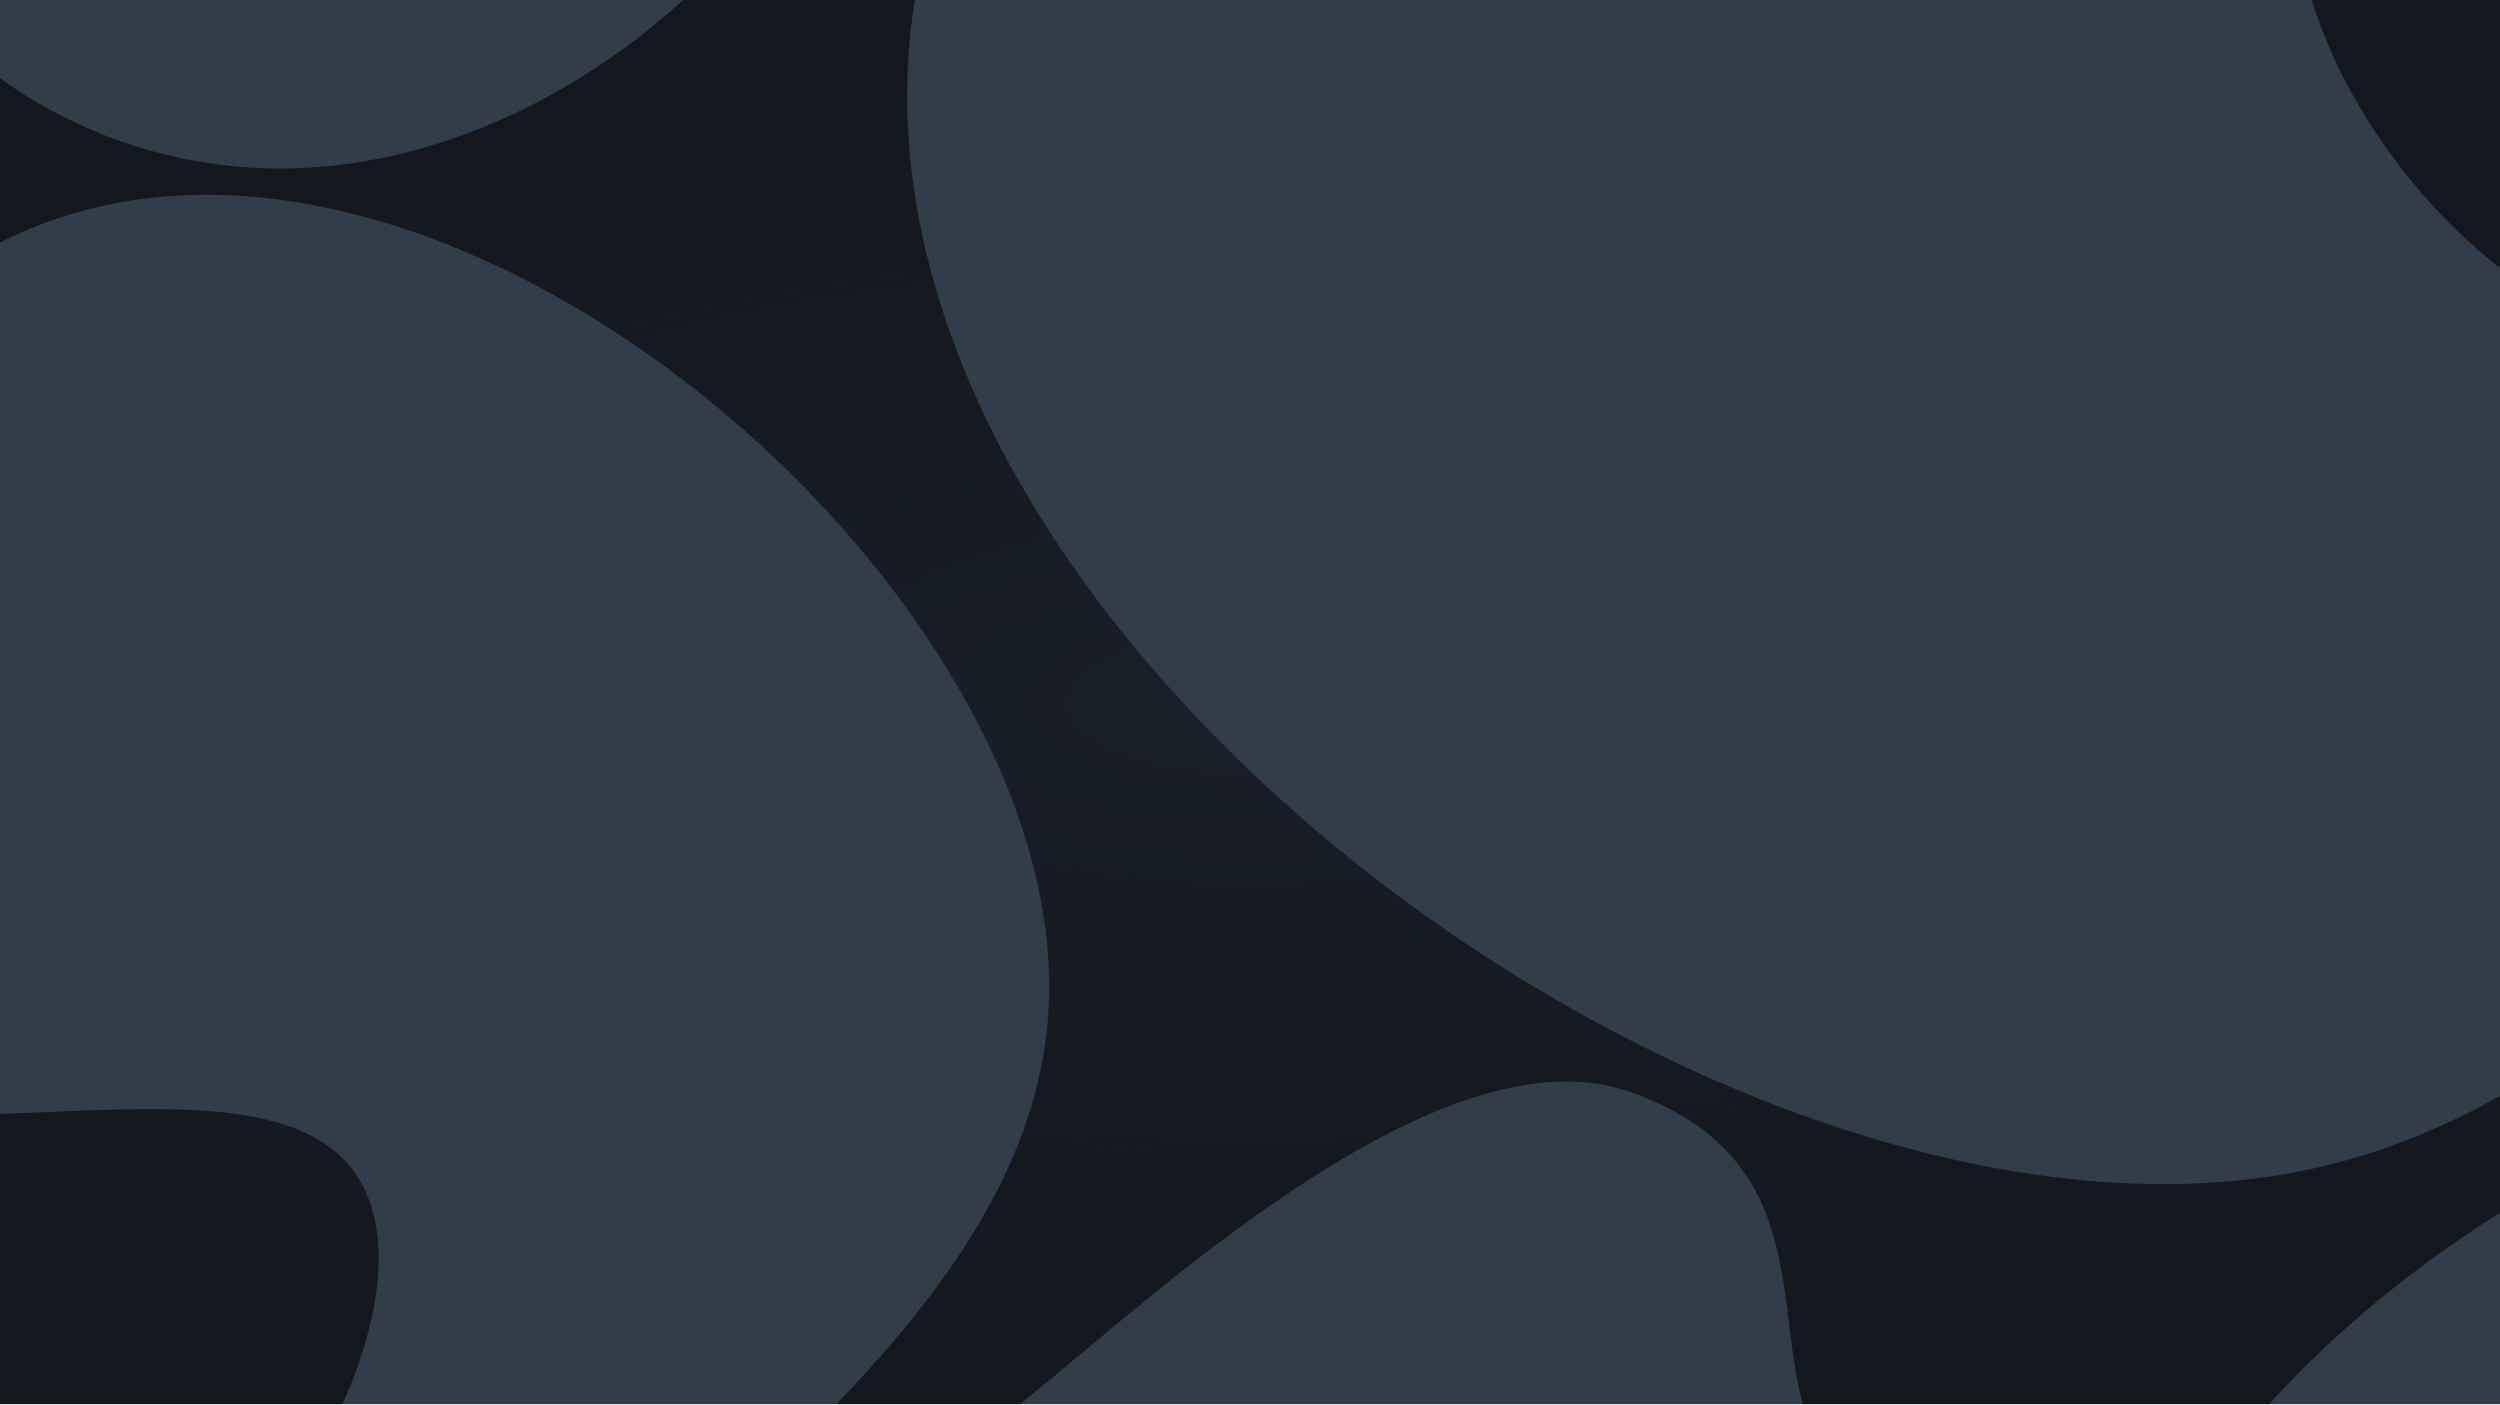
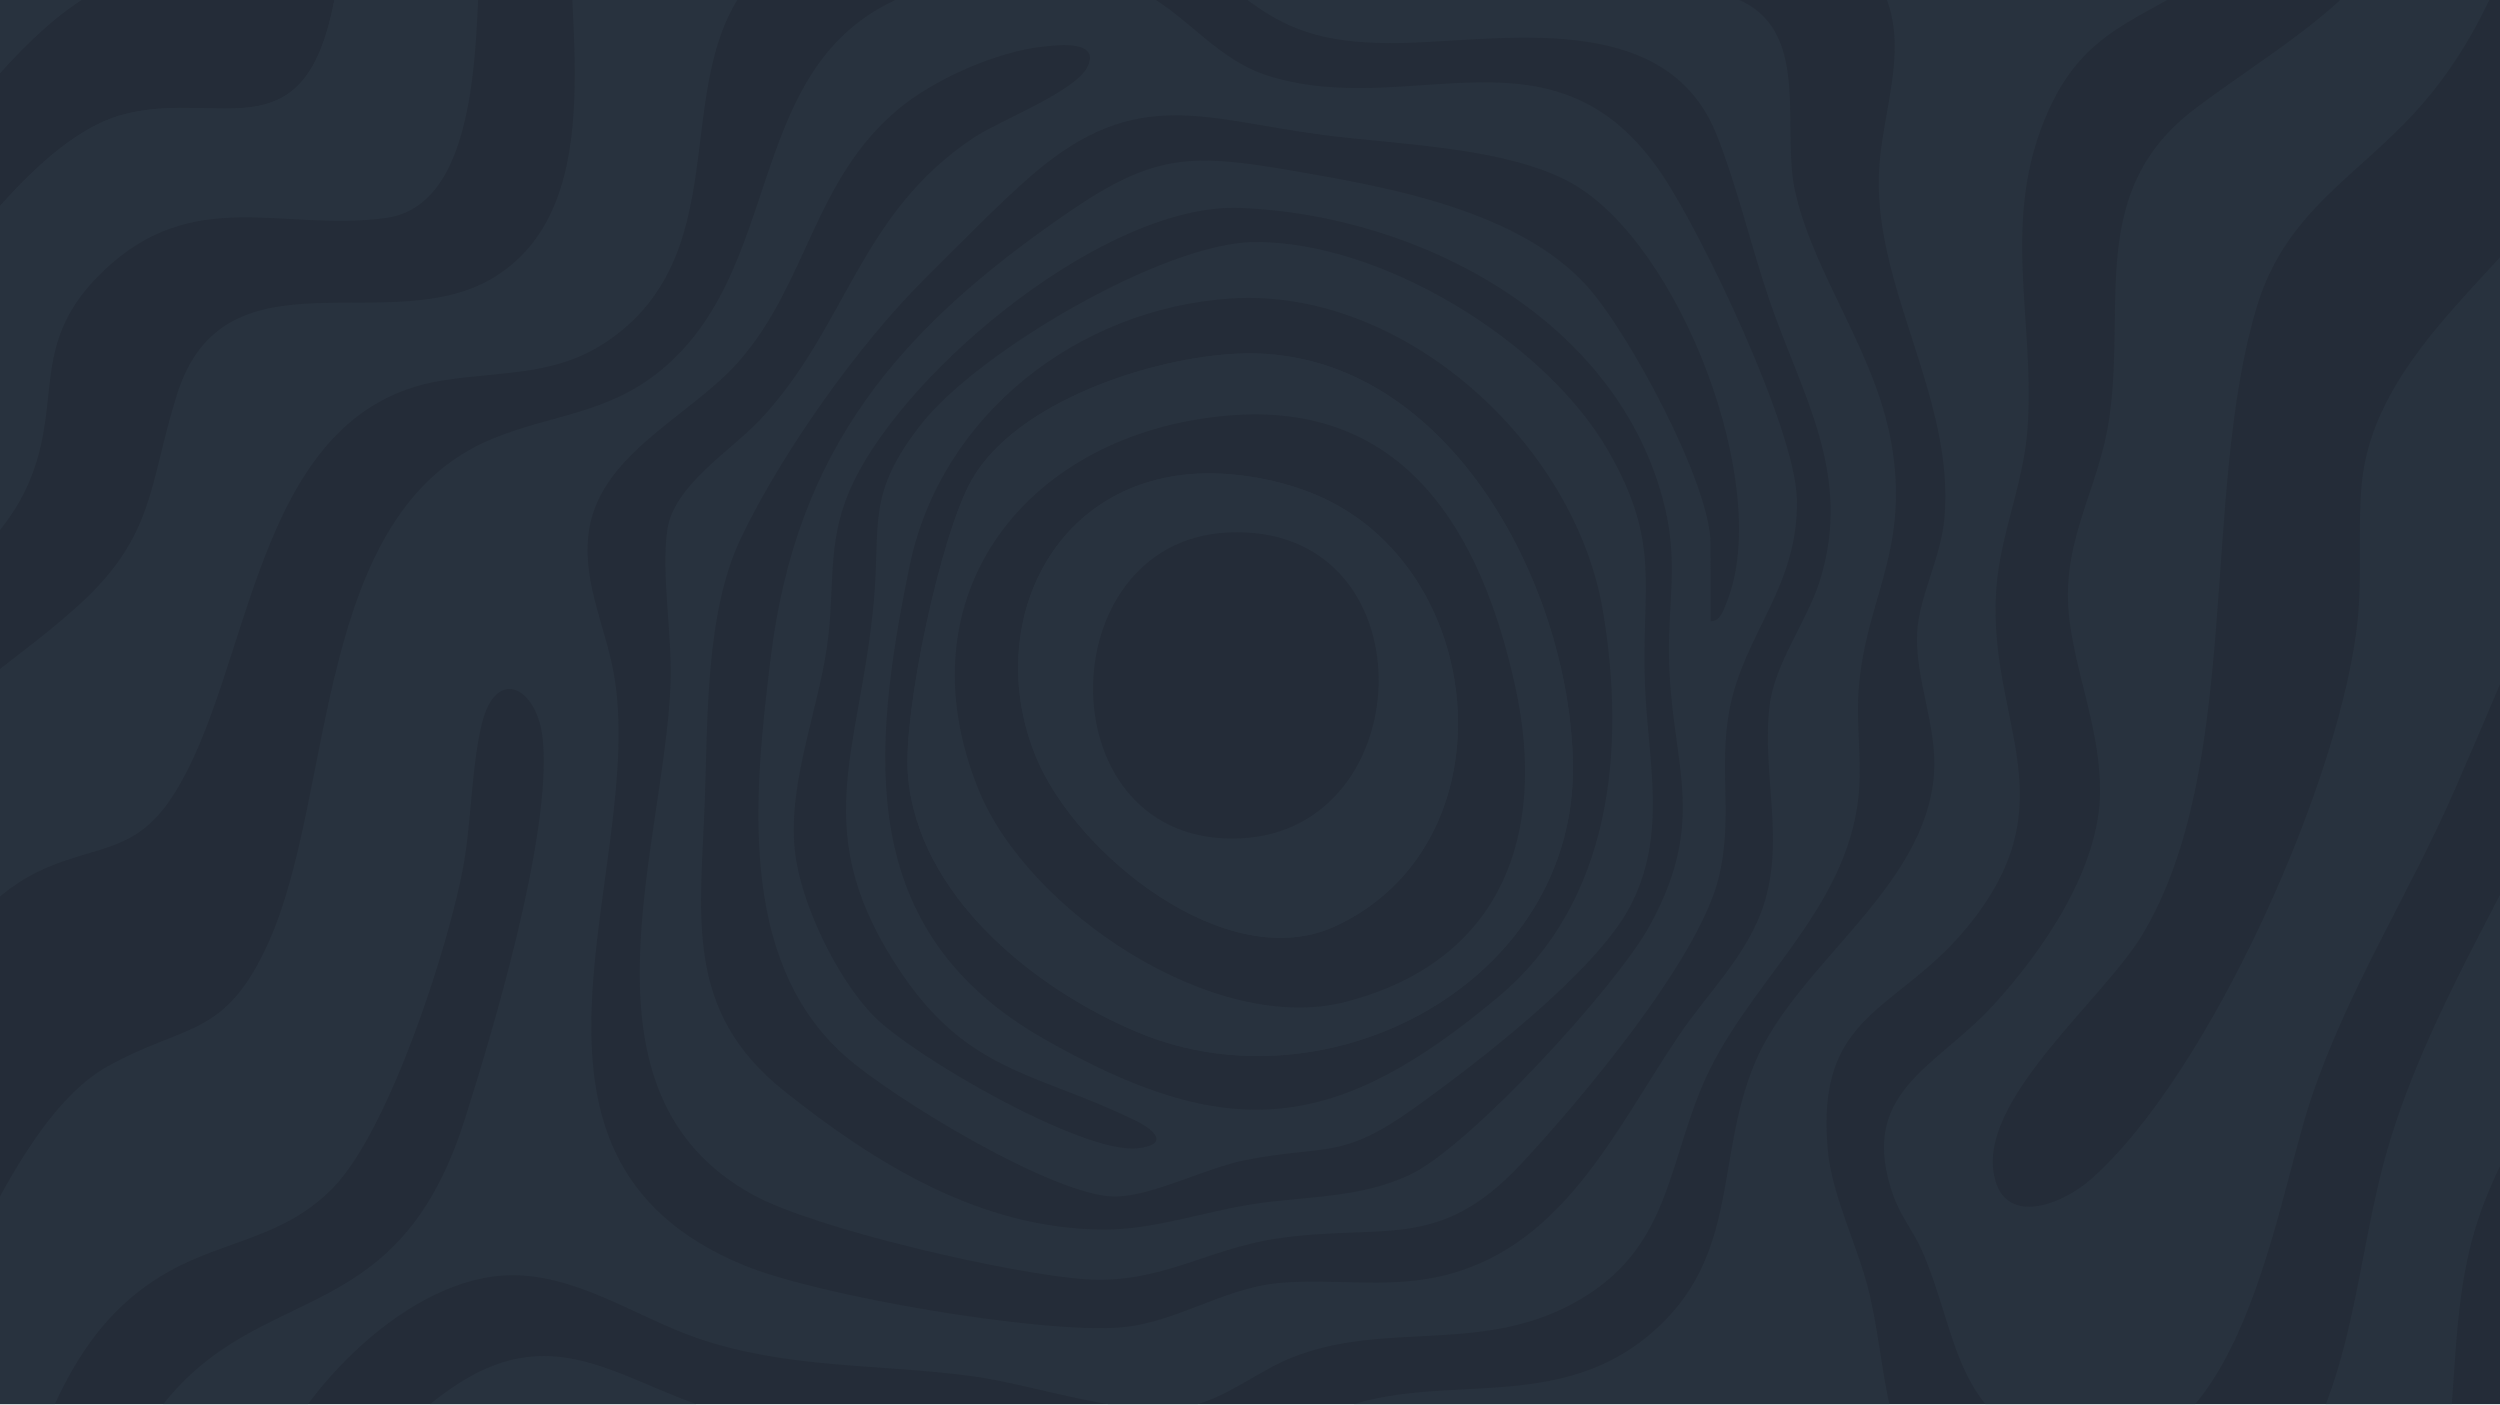
<svg xmlns="http://www.w3.org/2000/svg" fill="none" height="1194" viewBox="0 0 2126 1194" width="2126">
-   <filter id="a" color-interpolation-filters="sRGB" filterUnits="userSpaceOnUse" height="1307" width="1307" x="409" y="873">
-     <feFlood flood-opacity="0" result="BackgroundImageFix" />
-     <feBlend in="SourceGraphic" in2="BackgroundImageFix" mode="normal" result="shape" />
-     <feGaussianBlur result="effect1_foregroundBlur_45_830" stdDeviation="185" />
-   </filter>
-   <filter id="b" color-interpolation-filters="sRGB" filterUnits="userSpaceOnUse" height="1307" width="1307" x="409" y="-970">
-     <feFlood flood-opacity="0" result="BackgroundImageFix" />
-     <feBlend in="SourceGraphic" in2="BackgroundImageFix" mode="normal" result="shape" />
-     <feGaussianBlur result="effect1_foregroundBlur_45_830" stdDeviation="185" />
-   </filter>
-   <radialGradient id="c" cx="0" cy="0" gradientTransform="matrix(0 597 -1489.29 0 1063 597)" gradientUnits="userSpaceOnUse" r="1">
-     <stop offset="0" stop-color="#51667b" />
-     <stop offset="1" stop-color="#161c22" stop-opacity="0" />
-   </radialGradient>
-   <clipPath id="d">
+   <clipPath id="a">
    <path d="m0 0h2126v1194h-2126z" />
  </clipPath>
-   <clipPath id="e">
-     <path d="m-3689-3971h9376v9376h-9376z" />
-   </clipPath>
-   <mask id="f" height="9376" maskUnits="userSpaceOnUse" width="9376" x="-3689" y="-3971">
-     <path d="m5687-3971h-9376v9376h9376z" fill="#fff" />
-   </mask>
-   <g clip-path="url(#d)">
-     <path d="m0 0h2126v1194h-2126z" fill="#0f1317" />
-     <path d="m0 0h2126v1194h-2126z" fill="url(#c)" />
-     <g clip-path="url(#e)">
-       <g mask="url(#f)">
-         <path d="m5687-3971h-9376v9376h9376z" fill="#14181f" opacity=".9" />
-         <g fill="#313d49">
-           <path d="m3433.01-554.384c-241.9 56.256-35.63 1070.74-328.16 1196.378-219.4 93.76-714.45-313.158-943.22-802.586-210.02-451.923-118.14-821.337-348.79-922.598-232.52-103.14-485.68 200.647-586.94 108.762-136.89-123.762 157.52-858.842 538.19-890.722 110.63-9.37 202.52 43.13 208.14 45.01 148.14 84.38 165.02 245.65 241.9 435.04 91.89 226.9 298.16 558.813 438.8 541.936 183.77-24.378 99.39-630.066 393.79-757.586 219.4-95.63 568.19 110.64 716.33 380.67 172.52 311.284 93.76 738.829-50.63 785.709-101.26 31.879-180.02-142.515-283.16-120.013z" />
-           <path d="m-112.991-869.426c-48.755-9.376-93.76-28.128-125.638-65.632-86.259-97.512-24.378-258.782 82.509-333.782 106.886-75.01 240.025-90.01 363.789-131.27 236.275-78.76 275.654-320.66 523.18-395.66 95.636-28.13 208.148-20.63 281.281 46.88 95.63 88.13 93.76 240.02 71.26 367.53-22.51 127.52-60.01 264.41-11.25 386.296 50.63 123.763 191.27 234.4 148.14 361.913-52.51 157.517-251.28 112.513-356.291 198.772s-151.891 311.283-275.655 427.545c-97.51 91.885-228.774 153.767-361.913 150.016-135.015-3.75-268.154-76.883-330.036-195.02-61.881-118.138-41.254-279.405 60.007-367.54 54.381-46.88 125.638-71.257 187.52-110.636 61.881-39.38 116.262-105.012 106.886-176.269-13.126-95.635-125.638-138.765-221.273-148.141-46.88-5.626-95.635-7.501-142.516-16.877z" />
-           <path d="m1034.63 2599.7c22.51 58.13 24.38 123.76-5.62 180.02-56.259 105.01-181.897 146.26-294.409 189.39s-232.525 114.39-247.527 232.53c-13.126 95.63 50.631 183.76 95.636 268.15 86.259 163.14 155.641 489.43-39.38 601.94-91.885 52.5-204.396 52.5-311.283 41.25-106.886-11.25-211.898-30-316.909-11.25-110.637 18.75-226.899 80.64-328.16 31.88-63.757-30-103.136-99.39-121.888-168.77s-18.752-142.51-33.754-211.9c-61.881-315.03-603.816-521.3-406.918-875.71 91.885-166.9 311.283-198.78 487.552-268.16 343.162-136.89 418.17-431.29 633.818-684.45 226.899-264.4 455.673-517.55 729.453-736.95 103.136-82.51 350.659-316.909 511.929-258.777 161.27 58.131 116.26 193.147 151.89 283.157 63.76 157.51 101.26 318.78 90.01 489.43-9.37 129.38-43.13 262.52-125.64 363.78s-213.77 168.77-341.28 148.14c-106.89-16.87-196.9-88.13-300.036-121.88-127.513-43.13-268.153-20.63-369.414 67.5-95.635 84.39-157.517 255.03-3.75 318.79 110.636 46.88 232.524-39.38 352.537-31.88 86.259 5.63 157.517 71.26 189.393 151.89z" />
-           <path d="m37.023 1851.5c290.656-416.3 845.716-648.82 855.091-1003.235 9.376-337.536-474.426-768.832-826.963-667.571-292.531 84.384-472.55 528.806-348.786 691.948 123.763 163.138 510.054-11.251 590.687 133.138 71.258 125.64-121.888 444.42-375.039 500.68-270.029 58.13-465.05-213.77-660.071-110.64-116.262 60.01-140.64 206.28-148.141 243.78-43.129 258.78 191.271 543.81 416.295 549.43 135.014 3.75 253.152-93.76 335.661-161.26 95.635-78.76 148.14-155.65 163.142-176.27z" />
-           <path d="m2540.41 1808.38c-110.63-159.4 459.43-611.32 341.29-823.218-76.88-138.764-416.29-112.511-639.44-16.876-41.26 18.752-470.68 211.894-489.43 639.444-11.25 266.28 136.89 570.06 354.41 633.82 221.28 65.63 397.54-151.89 607.57-37.51 88.13 46.88 159.39 140.64 140.64 193.15-24.38 65.63-178.15 9.37-279.41 95.63-112.51 95.64-127.51 331.91-26.25 481.93 120.01 178.14 393.79 223.15 560.68 140.64 373.17-183.77 382.54-1076.36 61.89-1278.89-223.15-140.64-549.44 91.89-630.07-26.25z" />
-           <path d="m1929.1-627.514c-200.65-166.893-1100.745 118.137-1155.126 658.195-52.505 528.806 727.576 1078.239 1205.756 960.103 260.65-63.757 493.18-341.287 435.04-532.557-45-150.016-236.27-133.139-376.91-320.659-226.9-300.032 37.5-643.194-110.64-765.082z" />
-         </g>
-       </g>
+   <g clip-path="url(#a)">
+     <path d="m0 0h2126v1194h-2126z" fill="#28323e" />
+     <path d="m514.414-660.915c26.099 101.26 73.038 181.064 174.21 219.758 98.361 37.624 160.707 41.769 250.265 110.018 58.685 44.713 168.061 176.48 224.181 194.684 54.95 17.839 84.61-22.144 131.14-36.13 137.55-41.33 208.05 102.182 346.43 88.664 36.89-3.603 175-57.001 203.35-80.77 66.42-55.727 68.7-188.241 83.19-268.309 14.6-80.668 38.52-156.196 78.16-227.93h172.82c-52.49 46.178-97.22 103.179-122.34 169.113-65.49 171.911-2.4 353.107-180.74 472.454-56.09 37.537-101.78 44.142-132.94 113.108-41.91 92.809-11.04 177.622-18.02 271.955-3.39 45.592-23.14 89.294-26.44 134.666-8.29 114.002 64.91 180.757-26.33 290.014-59.49 71.236-127.57 71.104-117.04 187.508 3.67 40.541 26.98 84.151 36.09 125.011 18.02 80.85 8.28 144.86 88.87 195.26 78.16 48.87 179 53.57 245.56-17.02 74.16-78.63 75.85-191.97 101.85-290.656 34.26-130.024 117.24-247.057 168.32-373.566 36.78-91.067 66.6-212.934 115.54-294.539 81.26-135.458 193.79-65.891 306.02-115.774 71.18-31.635 124.17-113.181 176.64-168.996 90.84-96.632 193.4-178.047 313.49-235.722v190.394c-30.81 16.052-58.34 37.932-84.98 60.003-146.48 121.339-200.88 236.425-401.94 295.198-106.83 31.224-219.63 9.446-293.44 110.779-73.23 100.543-57.63 232.119-99.06 343.236-31.84 85.413-97.87 159.242-123.11 245.963-25.21 86.58-9.8 175.79-39.45 262.26-40.43 117.95-148.75 179.95-266.38 118.33-85.23-44.64-124.2-117.18-235.3-92.78-73.95 16.24-146.93 43.98-221.2 60.01-73.03 27.81-127.98 68.16-149.95 145.88-7.18 25.4-6.81 59.77-27.15 78.3-23.16 21.1-82.61 24-114.33 32.13-89.132 22.86-168.116 79.8-193.292 171.38h-84.945c43.146-69.05 101.553-142.88 120.475-223.7 43.674-186.6-178.647-187.15-287.186-105.58-114.324 85.92-93.718 218.18-167.195 329.3h-152.315c54.013-58.7 86.893-122.89 101.67-201.5 11.541-61.41 20.373-215.83 52.3-261.12 37.991-53.88 85.545-15.97 132.924-7.35 69.23 12.63 131.108-14.28 202.871-.76 36.995 6.97 84.901 23.38 119.392 38.78 48.784 21.8 100.527 63.34 156.751 59.9 56.05-3.42 81.11-65.11 121.85-94.9 63.92-46.75 184.66-46.13 261.5-57.78 29.94-4.54 85.33-18.63 86.7-57 1.61-44.68-87.07-8.01-108.77-3.15-50.78 11.4-101.57 17.02-153.3 22.45-31.82 3.34-62.56.65-94.52 10.93-45.83 14.75-69.98 64-112.61 77.78-87.39 28.27-213.255-64.96-308.232-71.25-33.407-2.21-67.882 5.61-99.839 3.18-78.75-6-98.8-78.85-194.626-42.53-75.249 28.53-100.001 77.31-113.431 153.12-21.587 121.79-18.761 307.57-135.838 382.62-36.394 23.33-75.425 30.86-113.987 48.58h-618.047l144.07-24.36c125.323-27.91 235.502-76.24 362.113-103.62 87.888-18.99 165.774-12.87 221.428-94.92 96.661-142.45 23.96-306.25 187.083-419.24 93.425-64.72 150.104 1.36 241.698 23.23 58.626 14 122.891 17.42 182.748 28.15 48.638 8.71 95.358 23.52 142.956 32.79 96.044 18.7 94.714-17.26 166.094-56.58 91.51-50.42 199.59 1.2 287.98-75.23 75.18-65 53.24-147.632 87.32-229.033 35.43-84.652 145.15-147.935 152.44-245.886 3.01-40.348-16.17-80.565-14.35-119.83 1.41-30.463 20.11-64.002 23.16-96.94 9.63-104.204-62.86-199.898-55.23-301.275 4.43-59.096 34.74-123.493-16.03-174.459-39.98-40.144-204.32-68.103-260.94-64.426-53.31 3.471-98.66 27.373-153.81 16.374-119.08-23.755-166.34-152.432-273.21-198.375-66.33-28.515-150.367-32.718-209.696 13.943-12.625 9.929-40.569 35.091-29.233 52.182 18.995 28.632 132.118-6.839 165.159-7.235 120.153-1.479 157.323 107.558 246.65 157.807 126.04 70.9 293.53 4.921 415.03 65.349 57.88 28.793 32.13 109.212 44.8 163.167 17.13 72.935 70.72 138.562 82.6 219.099 13.05 88.43-23.92 127.71-29.06 204.57-1.93 28.808 2.9 59.213.09 87.962-9.81 100.293-97.85 161.468-134.02 249.694-28.72 70.05-29.28 135.673-102.32 178.883-82 48.51-165.07 17.31-246 49.84-28.4 11.41-55.24 34.21-85.17 40.79-53.276 11.71-130.942-17.71-187.137-25.21-79.321-10.57-157.06-5.83-233.965-32.59-52.885-18.39-105.331-56.66-164.104-52.87-87.654 5.67-181.064 105.95-207.221 185.26-46.105 139.8-8.129 263.9-190.086 307.86-120.9 29.22-249.416 37.39-372.073 58.51-109.491 18.85-214.354 48.76-326.012 57.71-84.374 6.75-177.256-2.55-257.353 6.26-15.29 1.69-30.8 5.06-45.783 8.41v-70.3c28.808-1.74 57.704-6.56 86.439-8.76 213.563-16.28 426.262-29.48 637.13-68.79 65.656-12.24 189.251-35.53 241.082-75.26 76.377-58.55 78.266-192.58 132.572-274.58 85.091-128.51 208.51-69.73 268.543-258.698 25.41-79.98 73.96-243.47 66.535-322.937-4.189-44.889-39.66-63.694-51.875-13.884-9.153 37.332-8.67 84.447-16.315 124.283-13.064 68.102-62.786 221.852-110.355 270.436-42.121 43-91.404 43.99-139.72 71.17-145.314 81.74-100.117 280.85-258.774 356.35-109.593 52.15-360.429 62.48-487.685 71.78-122.394 8.94-244.729 14.42-367.577 11.74v-108.38c34.74 16.87 71.984 15.26 109.813 14.62 163.988-24.14 330.626-32.88 494.643-56.03 129.833-18.34 204.878-54.94 273.727-168.58 49.707-82.06 102.227-250.51 184.213-296.16 66.125-36.834 100-23.287 136.995-106.123 56.767-127.109 37.039-364.911 190.423-427.623 51.216-20.944 97.862-20.812 143.513-58.598 113.518-93.966 63.093-283.876 235.282-327.11 44.581-11.189 113.943-15.993 157.426-.967 48.489 16.755 73.769 62.888 123.739 78.369 121.6 37.683 243.95-51.435 334.64 84.227 34.84 52.124 112.89 216.053 114.31 275.338 1.8 74.986-45.18 114.105-57.44 180.069-9.23 49.663 3.46 93.029-9.26 143.058-17.76 69.875-116.84 187.831-167.7 242.371-70.8 75.909-117.65 49.959-208.72 63.689-58.7 8.87-98.696 38.83-162.009 34.47-62.552-4.31-228.926-42.36-282.617-71.81-157.295-86.308-75.894-294.218-70.109-433.454 1.728-41.638-8.07-93.19-2.797-131.679 5.272-38.489 54.145-67.56 78.911-93.908 74.019-78.75 83.817-174.972 181.796-239.998 22.335-14.822 87.947-39.719 97.145-61.131 9.197-21.412-24.195-17.692-37.01-16.403-40.027 3.998-94.157 27.929-124.884 53.794-71.426 60.135-76.494 146.969-134.783 213.783-41.814 47.92-122.116 79.877-128.428 149.81-3.691 40.832 14.777 76.831 21.705 115.247 29.701 164.939-115.965 410.649 111.131 503.99 63.679 26.17 251.671 58.07 319.451 52.76 47.188-3.69 87.668-33.46 135.018-37.8 44.43-4.07 88.12 4.28 132.92-4.74 107.25-21.59 152.17-124.021 207.3-205.714 22.83-33.846 54.36-64.734 69.43-103.384 22.75-58.378.72-117.136 7.69-176.846 4.25-36.351 32.05-72.159 42.8-106.591 28.34-90.745-15.32-157.587-43.16-239.31-15.45-45.343-27.26-96.251-44.63-139.91-40.77-102.461-168.48-82.206-255.59-78.398-127.6 5.58-130.26-37.669-222.091-91.272-88.109-51.435-243.484-44.127-323.933 19.786-99.297 78.896-24.209 235.883-134.022 319.993-47.35 36.263-93.923 30.17-148.492 38.972-162.186 26.172-159.814 247.731-229.117 353.781-30.697 46.983-61.995 41.271-106.606 60.354-182.85 78.237-95.387 433.759-336.278 498.519-89.573 24.1-200.997 24.98-294.642 36.36-87.288 10.6-239.104 48.84-318.147 21.57-21.573-7.44-39.997-22.54-61.541-27.8v-357.353c81.166 59.944 174.4 110.673 276.832 120.063 69.347 6.36 137.713 4.57 206.504 19.04 78.134 16.43 124.971 49.81 197.599-10.31 111.453-92.252 144.787-239.339 203.15-362.172 41.857-88.108 87.142-101.172 152.871-160.545 65.803-59.432 60.062-102.798 84.125-179.497 40.539-129.175 182.675-44.772 271.193-100.806 100.733-63.753 56.064-228.297 63.533-328.971 7.718-104.101 74.517-179.248 25.908-289.603-43.615-98.99-158.334-119.025-204.204-211.732-9.608-19.42-17.883-43.996-20.929-65.481h228.472zm940.256 1189.226c8.24.747 11.51-10.603 13.97-16.784 39.04-97.92-40.28-304.263-132.12-355.698-55-30.8-147.67-32.675-210.97-40.935-101.66-13.269-158.512-42.267-246.386 32.718-28.998 24.752-64.47 61.659-92.384 89.222-56.665 55.931-122.409 148.902-156.797 221.061-30.272 63.518-28.032 154.189-30.653 224.181-3.676 98.258-17.633 177.974 67.634 245.842 78.412 62.42 167.399 117.242 271.208 117.762 42.999.22 84.198-14.88 126.308-21.48 46.04-7.22 92.12-4.67 135.47-25.632 50.89-24.59 174.22-159.52 202.49-210.516 51.61-93.146 17.78-138.885 16.83-231.899-.46-44.567 7.74-78.237-3.56-125.074-38.24-158.466-207.62-248.024-360.9-254.205-112.772-4.54-281.417 134.418-329.088 233.247-22.423 46.485-15.817 82.733-21.295 131.02-6.737 59.344-34.549 121.896-28.559 181.635 4.467 44.435 35.648 109.037 66.901 141.067 33.729 34.593 177.813 117.561 224.225 112.742 26.377-2.738 17.121-14.396-.454-23.096-81.825-40.495-141.111-40.012-198.478-123.726-83.114-121.281-37.082-187.919-25.044-317.415 6.181-66.58-4.584-94.772 40.979-152.344 48.008-60.677 205.171-153.414 282.583-154.117 107.69-.981 247.27 84.55 300.72 176.964 46.06 79.643 28.34 115.569 31.59 199.81 2.52 65.071 19.59 127.432-13 188.856-29.54 55.683-130.52 133.143-183.42 171.002-62.36 44.611-74.51 30.551-143.37 44.099-33.95 6.678-77.929 30.242-109.856 30.992-50.909 1.2-191.551-84.478-231.314-120.111-91.93-82.367-76.201-226.275-62.537-338.022 21.808-178.428 109.667-280.449 253.546-379.146 73.638-50.513 105.271-49.722 191.921-34.828 82.13 14.119 190.52 33.949 248.28 97.35 35.39 38.826 105.53 168.557 105.53 219.611v65.906zm-407.75-274.474c-129.604 8.348-246.857 98.58-273.38 227.506-32.85 159.608-46.09 310.561 113.841 401.891 157.209 89.778 248.189 80.932 387.069-35.735 96.13-80.771 108.55-210.429 88.56-328.59-23.94-141.55-169.17-274.533-316.08-265.072z" fill="#28323e" />
+     <path d="m2544.3-660.916c29.85 20.783 47.99 48.8 64.03 80.962 24.28 48.726 41.1 131.254 115.29 108.612 50.44-15.393 86.42-96.061 118.24-136.6 15.56-19.845 32.38-36.131 51.01-52.974h193.32c-74.55 35.501-142.31 68.645-194.48 135.048-42.08 53.544-60.27 109.066-120.96 148.521-130.4 84.784-143.61-67.78-198.89-145.636-47.24-66.55-149.85-30.17-199.05 17.165-60.38 58.114-122.23 147.613-157.09 223.697-57.63 125.792-62.56 263.578-156.15 371.092-52.75 60.604-115.64 88.855-140.62 172.789-47.69 160.18-11.93 390.424-96.92 532.853-32.08 53.764-134.98 136.468-126.91 200.63 6.19 49.317 57.35 30.247 83.12 7.487 101.57-89.678 214.93-345.025 227.06-478.871 3.2-35.399-.12-76.084 3.01-111.219 10.37-116.477 134.35-189.369 189.78-284.741 80.41-138.357 36.5-325.368 148.46-457.867 32.21-38.123 104.93-92.15 157.55-81.313 58.38 12.039 67.31 179.981 153.29 189.383 59.33 6.488 131.01-55.39 174.02-91.886 91.89-77.974 164.42-179.995 275.3-232.91v158.173c-103.61 53.676-201.78 124.634-291.38 199.254-45.31 37.742-121 123.17-179.1 128.442-68.82 6.239-96.51-58.333-176.82-27.402-42.56 16.403-74.03 56.649-94.3 96.09-44.73 86.995-79.91 196.223-119.05 288.095-53.09 124.576-104.19 250.865-158.19 374.914-38.96 89.499-91.55 170.709-122.69 263.958-32.16 96.31-62.8 337.13-214.07 297.34-90.07-23.7-85.89-99.74-117.23-169.83-6.56-14.68-17.5-28.23-23.27-44.1-32.41-89.209 35.06-109.567 84.32-163.258 42.69-46.514 90.61-116.433 90.94-181.635.27-51.128-19.4-96.178-25.79-144.377-9.09-68.673 24.97-110.794 33.94-175.352 13.59-97.994-18.4-192.459 72.71-261.205 59.26-44.713 117.37-75.923 164.88-136.82 73.2-93.849 58.48-223.493 86.46-335.341 28.67-114.691 94.52-210.869 188.97-281.153h237.26z" fill="#28323e" />
+     <path d="m42.824-660.916c35.457 60.297 62.859 125.118 96.163 186.498 53.12 97.921 137.098 203.487 149.84 315.892 6.048 53.296 4.613 129.116-9.578 180.727-29.116 105.844-99.108 53.969-176.217 75.689-104.292 29.379-216.682 244.451-284.594 330.523-164.368 208.334-486.763 362.275-715.572 156.708l-73.521-59.739v-196.252c92.37 63.518 151.802 152.227 268.879 174.884 256.709 49.663 393.822-14.792 541.948-217.898 63.723-87.376 169.523-284.58 278.15-307.676 45.387-9.652 75.118 3.808 87.83-55.697 21.061-98.58-96.412-305.772-177.066-360.488-73.448-49.825-103.838-33.553-109.403 53.515-7.557 118.132-.908 216.873-27.665 335.546-44.23 196.076-188.651 415.615-413.008 404.162-202.461-10.34-297.087-87.479-437.89-215.321-3.632-3.295-5.975-7.337-11.76-7.264v-225.543c14.675 8.026 28.017 22.745 39.587 35.106 108.846 116.316 153.325 205.786 330.977 225.557 234.506 26.114 399.05-120.68 402.843-355.728 1.494-92.472-32.235-203.237-8.948-290.159 17.53-65.422 51.23-126.846 87.917-183.027h161.102z" fill="#14181f" fill-opacity=".2" />
+     <path d="m2307.04-660.916c-94.45 70.284-160.3 166.462-188.97 281.152-27.97 111.849-13.26 241.493-86.46 335.342-47.49 60.911-105.6 92.121-164.88 136.82-91.12 68.746-59.12 163.196-72.71 261.205-8.95 64.572-43.03 106.679-33.94 175.352 6.39 48.199 26.06 93.249 25.8 144.377-.34 65.202-48.28 135.121-90.95 181.635-49.26 53.677-116.73 74.034-84.32 163.253 5.77 15.88 16.71 29.41 23.27 44.1 31.33 70.11 27.16 146.13 117.23 169.83 151.27 39.81 181.91-201.01 214.07-297.335 31.14-93.249 83.73-174.459 122.69-263.958 54-124.049 105.1-250.338 158.19-374.914 39.14-91.872 74.32-201.1 119.05-288.095 20.27-39.441 51.74-79.687 94.3-96.09 80.29-30.932 108 33.641 176.82 27.402 58.1-5.258 133.79-90.7 179.1-128.442 89.61-74.62 187.77-145.578 291.38-199.254v190.393c-120.1 57.675-222.66 139.075-313.49 235.722-52.48 55.829-105.47 137.361-176.64 168.996-112.23 49.883-224.77-19.684-306.02 115.774-48.95 81.605-78.77 203.472-115.54 294.538-51.09 126.51-134.07 243.543-168.33 373.567-25.99 98.686-27.69 212.026-101.84 290.656-66.58 70.59-167.4 65.91-245.57 17.02-80.59-50.4-70.85-114.4-88.87-195.26-9.11-40.86-32.41-84.47-36.08-125.011-10.53-116.404 57.54-116.272 117.03-187.508 91.24-109.257 18.06-175.997 26.33-290.014 3.3-45.372 23.06-89.074 26.44-134.666 6.99-94.318-23.89-179.131 18.03-271.955 31.15-68.966 76.84-75.572 132.94-113.108 178.35-119.347 115.24-300.528 180.74-472.454 25.12-65.92 69.84-122.935 122.33-169.113h128.89z" fill="#14181f" fill-opacity=".2" />
+     <path d="m-970.655 1266.45c21.544 5.26 39.968 20.36 61.541 27.8 79.043 27.27 230.86-10.97 318.148-21.57 93.644-11.37 205.068-12.26 294.641-36.35 240.892-64.78 153.413-420.306 336.279-498.528 44.611-19.083 75.893-13.371 106.605-60.355 69.304-106.049 66.931-327.608 229.117-353.78 54.555-8.802 101.143-2.709 148.492-38.972 109.813-84.11 34.725-241.097 134.022-319.993 80.434-63.914 235.81-71.222 323.933-19.786 91.817 53.603 94.497 96.852 222.087 91.272 87.11-3.808 214.81-24.077 255.6 78.398 17.37 43.658 29.17 94.567 44.62 139.91 27.83 81.722 71.5 148.55 43.16 239.309-10.75 34.432-38.55 70.241-42.79 106.591-6.97 59.711 15.05 118.454-7.69 176.847-15.07 38.664-46.59 69.537-69.44 103.383-55.12 81.694-100.04 184.124-207.29 205.714-44.8 9.02-88.49.66-132.93 4.74-47.33 4.35-87.811 34.11-135.014 37.8-67.78 5.31-255.757-26.59-319.451-52.76-227.095-93.326-81.444-339.05-111.131-503.99-6.913-38.43-25.381-74.414-21.705-115.246 6.313-69.933 86.615-101.89 128.428-149.811 58.29-66.813 63.357-153.647 134.784-213.782 30.726-25.864 84.857-49.795 124.883-53.793 12.815-1.274 46.281-5.126 37.01 16.403s-74.81 46.294-97.145 61.131c-97.979 65.026-107.777 161.248-181.796 239.998-24.766 26.347-73.682 55.77-78.911 93.908-5.228 38.137 4.525 90.041 2.797 131.679-5.785 139.236-87.185 347.146 70.109 433.453 53.691 29.45 220.051 67.5 282.617 71.81 63.313 4.36 103.315-25.6 162.015-34.46 91.06-13.74 137.91 12.21 208.71-63.698 50.88-54.541 149.96-172.482 167.71-242.371 12.71-50.03.03-93.395 9.25-143.059 12.26-65.964 59.25-105.068 57.44-180.068-1.42-59.286-79.46-223.214-114.31-275.338-90.7-135.648-213.03-46.544-334.63-84.227-49.97-15.48-75.25-61.629-123.745-78.369-43.468-15.012-112.845-10.223-157.426.967-172.174 43.249-121.764 233.144-235.282 327.111-45.636 37.786-92.282 37.654-143.513 58.597-153.384 62.713-133.656 300.514-190.423 427.624-36.994 82.836-70.87 69.288-136.995 106.122-81.972 45.665-134.491 214.1-184.213 296.16-68.849 113.64-143.893 150.24-273.727 168.58-164.017 23.17-330.64 31.89-494.642 56.03-37.83.64-75.074 2.27-109.813-14.62v-146.45z" fill="#14181f" fill-opacity=".2" />
+     <path d="m3106.69 428.721c-115.95 44.801-212.83 126.099-326.08 176.26-159.65 70.724-294.2 56.049-393.91 229.996-115.86 202.113-8.5 451.603-97.76 625.733-48.9 95.4-243.28 178.18-346.53 168.91-72.38-6.5-130.3-66.99-202.27-61.57s-136.38 99.77-182.88 148.1c-35.71 37.11-73.16 72.42-111.38 106.84h-445.23c5.1-9.74 14.94-14.08 24.79-17.68 31.2-11.39 73.57-14.02 107.65-24.17 68.34-20.34 223.54-96.42 225.15-179.33.52-27.29-15.23-49.39.23-78.59 68.81-129.95 266-106.5 377.46-53.28 40.59 19.37 74.64 51.21 117.13 67.41 138.29 52.76 278.73-53.83 310.07-187.8 17.01-72.66 5.16-149.12 25.28-223.7 17.4-64.44 64.53-115.76 86.44-180.108 32.53-95.505 22.5-193.967 64.81-289.618 71.06-160.619 183.65-140.056 326.96-182.705 167.14-49.736 299.08-149.414 440.06-246.823v202.11z" fill="#28323e" />
+     <path d="m3106.69 226.61c-140.96 97.408-272.9 197.086-440.05 246.823-143.31 42.648-255.91 22.086-326.97 182.705-42.31 95.65-32.28 194.113-64.81 289.617-21.92 64.355-69.05 115.675-86.43 180.115-20.14 74.57-8.29 151.02-25.28 223.69-31.34 133.97-171.78 240.56-310.08 187.81-42.49-16.2-76.54-48.04-117.12-67.42-111.47-53.22-308.67-76.67-377.46 53.28-15.47 29.21.29 51.31-.24 78.59-1.61 82.91-156.81 158.99-225.15 179.34-34.08 10.15-76.45 12.75-107.64 24.16-9.86 3.61-19.7 7.94-24.8 17.68h-143.524c25.161-91.59 104.16-148.52 193.294-171.38 31.71-8.15 91.17-11.05 114.32-32.14 20.35-18.54 19.97-52.9 27.16-78.29 21.98-77.73 76.93-118.07 149.95-145.89 74.27-16.02 147.25-43.76 221.2-60 111.1-24.4 150.09 48.14 235.29 92.78 117.62 61.61 225.96-.38 266.39-118.34 29.65-86.48 14.24-175.67 39.44-262.26 25.25-86.713 91.28-160.542 123.12-245.955 41.43-111.117 25.83-242.693 99.06-343.235 73.81-101.348 186.6-79.556 293.44-110.78 201.05-58.773 255.46-173.859 401.93-295.198 26.64-22.071 54.19-43.952 84.99-60.003v234.33z" fill="#14181f" fill-opacity=".2" />
+     <path d="m180.493-660.915c26.568 77.988 53.325 179.043 120.344 232.617 50.058 40.026 135.325 52.211 145.445 126.963 11.409 84.241-29.642 169.172-37.287 254.102-5.566 61.79 4.057 220.944-80.83 232.587-87.873 12.054-163.577-28.368-240.379 45.211-62.478 59.857-34.901 107.28-61.131 174.664-30.199 77.608-109.418 104.79-154.936 167.268-62.698 86.058-66.799 244.436-177.505 285.297-50.718 18.718-120.285-3.075-174.283-7.264-38.928-3.017-78.281-1.582-117.253-2.841-106.943-3.442-188.182 11.629-280.538-50.454-31.342-21.061-59.241-50.118-92.809-66.828v-205.039l73.536 59.739c228.808 205.567 551.203 51.626 715.571-156.708 67.912-86.073 180.303-301.144 284.594-330.523 77.11-21.72 147.101 30.155 176.217-75.689 14.192-51.611 15.612-127.432 9.578-180.727-12.742-112.406-96.72-217.971-149.84-315.892-33.304-61.395-60.706-126.216-96.163-186.498h137.669z" fill="#28323e" />
+     <path d="m-970.655 1822.99v-114.24c14.983-3.35 30.492-6.72 45.782-8.41 80.112-8.81 172.98.5 257.354-6.26 111.658-8.94 216.521-38.86 326.012-57.71 122.657-21.12 251.173-29.29 372.072-58.51 181.972-43.96 143.982-168.06 190.085-307.86 26.157-79.31 119.567-179.59 207.222-185.26 58.758-3.79 111.204 34.46 164.104 52.87 76.904 26.76 154.643 22 233.964 32.59 56.181 7.5 133.847 36.92 187.139 25.21 29.92-6.58 56.77-29.38 85.17-40.79 80.94-32.53 164-1.33 246-49.84 73.04-43.21 73.6-108.833 102.32-178.883 36.17-88.211 124.2-149.386 134.02-249.694 2.81-28.749-2.01-59.154-.09-87.962 5.14-76.86 42.11-116.14 29.06-204.57-11.9-80.537-65.47-146.149-82.6-219.099-12.69-53.955 13.07-134.374-44.81-163.167-121.5-60.443-288.97 5.551-415.02-65.349-89.328-50.249-126.513-159.286-246.652-157.807-33.04.41-146.163 35.867-165.159 7.235-11.335-17.091 16.609-42.253 29.233-52.182 59.33-46.661 143.366-42.458 209.697-13.943 106.871 45.943 154.131 174.62 273.211 198.375 55.14 10.999 100.5-12.918 153.81-16.374 56.62-3.676 220.96 24.297 260.94 64.426 50.78 50.967 20.48 115.379 16.03 174.459-7.63 101.377 64.86 197.071 55.22 301.275-3.04 32.924-21.74 66.477-23.15 96.94-1.82 39.265 17.37 79.496 14.35 119.83-7.31 97.951-117.02 161.234-152.44 245.886-34.08 81.401-12.13 164.043-87.32 229.033-88.4 76.42-196.47 24.81-287.98 75.23-71.37 39.32-70.05 75.28-166.095 56.58-47.599-9.27-94.318-24.08-142.956-32.79-59.857-10.73-124.137-14.15-182.749-28.15-91.594-21.87-148.272-87.94-241.697-23.23-163.123 112.99-90.422 276.79-187.083 419.24-55.669 82.05-133.554 75.93-221.428 94.92-126.626 27.38-236.791 75.71-362.114 103.62l-144.069 24.36z" fill="#14181f" fill-opacity=".2" />
+     <path d="m285.941-660.916c3.032 21.486 11.321 46.076 20.929 65.481 45.87 92.707 160.589 112.742 204.204 211.732 48.609 110.355-18.19 185.502-25.908 289.603-7.469 100.674 37.185 265.218-63.533 328.971-88.533 56.034-230.654-28.369-271.193 100.806-24.078 76.699-18.322 120.065-84.125 179.497-65.744 59.373-111.014 72.437-152.871 160.545-58.363 122.834-91.682 269.92-203.15 362.171-72.628 60.12-119.464 26.76-197.599 10.31-68.791-14.47-137.157-12.68-206.504-19.04-102.431-9.39-195.651-60.118-276.832-120.062v-178.677c33.568 16.711 61.468 45.768 92.81 66.828 92.355 62.098 173.595 47.012 280.537 50.454 38.987 1.26 78.325-.19 117.253 2.842 53.999 4.188 123.551 25.981 174.283 7.264 110.707-40.862 114.808-199.254 177.506-285.297 45.518-62.479 124.751-89.661 154.936-167.268 26.216-67.385-1.347-114.808 61.131-174.664 76.802-73.58 152.49-33.173 240.379-45.211 84.886-11.644 75.264-170.783 80.829-232.588 7.66-84.93 48.712-169.86 37.288-254.102-10.12-74.737-95.387-86.937-145.446-126.963-67.018-53.574-93.776-154.629-120.343-232.617h105.449z" fill="#14181f" fill-opacity=".2" />
+     <path d="m3106.69 428.721v193.322c-60.76 27.139-121.63 54.379-183.8 78.354-233.35 89.954-451.04 105.903-489.52 403.873-22.61 175.03 48.64 378.13-64.93 526.74-84.03 109.93-303.35 122.57-426.85 87.3-89.06-25.42-151.58-84.15-229.24 3.55-28.1 31.74-49.85 70.03-79.01 101.13h-187.46c38.24-34.42 75.67-69.73 111.38-106.84 46.5-48.33 111.2-142.7 182.88-148.1 71.67-5.4 129.89 55.07 202.27 61.57 103.25 9.27 297.63-73.51 346.53-168.91 89.26-174.15-18.1-423.64 97.76-625.733 99.72-173.947 234.26-159.257 393.91-229.996 113.24-50.161 210.12-131.459 326.08-176.26z" fill="#14181f" fill-opacity=".2" />
+     <path d="m3106.69 812.437c-157.98 25.586-354.68 80.726-462.87 206.433-95.77 111.26-48.2 241.25-52.54 375.12-2.53 78.41-14.41 163.49-36.74 238.59-20.11 67.65-50.28 131.82-89.33 190.41h-439.37c-51.88-25.75-144.47-81.86-202.87-72.51-39.14 6.25-47.49 42.48-63.68 72.51h-125.95c29.16-31.1 50.91-69.39 79.01-101.13 77.66-87.7 140.18-28.97 229.24-3.55 123.5 35.27 342.82 22.63 426.85-87.3 113.57-148.61 42.32-351.71 64.93-526.74 38.49-297.97 256.19-313.919 489.52-403.873 62.17-23.975 123.04-51.215 183.8-78.354z" fill="#28323e" />
+     <path d="m3086.19-660.916h20.5v114.236c-110.88 52.915-183.4 154.937-275.29 232.91-43 36.497-114.68 98.375-174.02 91.887-85.99-9.403-94.9-177.33-153.3-189.383-52.6-10.852-125.32 43.19-157.54 81.313-111.95 132.499-68.04 319.524-148.46 457.867-55.44 95.372-179.41 168.264-189.78 284.74-3.14 35.15.19 75.821-3.02 111.219-12.12 133.832-125.48 389.179-227.05 478.867-25.78 22.76-76.93 41.83-83.13-7.482-8.07-64.148 94.83-146.852 126.92-200.631 84.99-142.443 49.23-372.687 96.91-532.852 24.99-83.934 87.88-112.186 140.63-172.79 93.58-107.514 98.52-245.299 156.15-371.091 34.86-76.099 96.71-165.584 157.09-223.698 49.19-47.334 151.8-83.729 199.05-17.164 55.27 77.856 68.48 230.405 198.89 145.636 60.69-39.455 78.88-94.977 120.96-148.521 52.18-66.389 119.93-99.547 194.47-135.048z" fill="#14181f" fill-opacity=".2" />
+     <path d="m-970.655 329.13v-196.252c5.785-.058 8.129 3.969 11.761 7.265 140.803 127.841 235.429 204.98 437.89 215.32 224.357 11.453 368.792-208.086 413.007-404.162 26.773-118.673 20.109-217.4 27.666-335.546 5.565-87.054 35.97-103.325 109.403-53.515 80.668 54.716 198.141 261.908 177.066 360.488-12.713 59.505-42.443 46.046-87.83 55.697-108.627 23.082-214.427 220.285-278.15 307.676-148.112 203.106-285.239 267.561-541.948 217.898-117.077-22.657-176.509-111.366-268.879-174.884z" fill="#28323e" />
+     <path d="m1123.67-660.915c25.4 60.428 27.9 131.181 58.04 189.47 57.55 111.278 287.57 273.698 377 115.218 49.79-88.24 54.08-207.895 80.49-304.688h240.19c-21.52 54.95-34.7 112.61-40.99 171.368-16 149.313 12.11 271.004-172.25 308.13-76.39 15.393-124.49 9.989-195.9-19.112-57.22-23.316-108.72-64.529-174.58-40.862-45.17 16.228-68.85 67.531-122.26 24.268-42.93-34.769-85.62-88.577-127.3-127.534-64.163-59.945-126.436-101.304-195.783-152.784-60.355-44.801-99.02-88.708-119.172-163.489h392.505z" fill="#28323e" />
+     <path d="m-118.278-660.916c-36.702 56.181-70.387 117.605-87.918 183.027-23.287 86.922 10.428 197.687 8.948 290.16-3.793 235.048-168.322 381.841-402.843 355.728-177.637-19.772-222.116-109.242-330.977-225.558-11.57-12.361-24.912-27.08-39.587-35.106v-246.047c6.62-1.494 6.166 3.72 8.714 7.249 53.237 73.609 134.843 174.796 202.139 234.448 117.693 104.306 304.703 151.538 398.904-8.334 99.283-168.498 35.252-379.351-6.356-555.568z" fill="#28323e" />
+     <g fill="#14181f" fill-opacity=".2">
+       <path d="m-367.254-660.916c41.623 176.217 105.653 387.085 6.356 555.568-94.201 159.872-281.211 112.64-398.904 8.334-67.311-59.652-148.902-160.839-202.139-234.448-2.548-3.529-2.094-8.743-8.714-7.249v-310.488c8.743.044 11.087 10.164 14.206 16.535 46.427 94.874 66.33 179.746 140.95 263.27 133.744 149.708 369.422 185.56 380.992-73.184 3.471-77.578-14.675-149.899-49.912-218.338z" />
+       <path d="m731.169-660.916c20.152 74.781 58.817 118.689 119.172 163.49 69.347 51.479 131.62 92.839 195.779 152.783 41.7 38.943 84.38 92.766 127.3 127.534 53.42 43.264 77.08-8.04 122.27-24.267 65.86-23.653 117.35 17.545 174.57 40.861 71.41 29.101 119.51 34.505 195.9 19.113 184.36-37.127 156.26-158.818 172.25-308.13 6.3-58.759 19.48-116.419 40.99-171.369h125.95c-39.64 71.734-63.56 147.262-78.16 227.93-14.5 80.068-16.77 212.582-83.19 268.309-28.34 23.784-166.44 77.167-203.35 80.77-138.37 13.518-208.88-130.009-346.43-88.664-46.54 13.986-76.19 53.969-131.14 36.13-56.1-18.219-165.492-149.971-224.177-194.684-89.558-68.234-151.905-72.394-250.265-110.018-101.172-38.694-148.097-118.498-174.21-219.758h216.756z" />
+       <path d="m3106.69 812.437v202.113c-97.98-.88-203.32 19.08-286.82 71.99-88.71 56.2-114.72 112.4-120.3 216.56-5.83 109.05 2.67 218.63-12.12 327.65-8.75 64.48-25.79 130.7-46.49 192.24h-175.75c39.06-58.59 69.22-122.76 89.33-190.41 22.33-75.12 34.21-160.18 36.74-238.59 4.32-133.87-43.23-263.86 52.54-375.12 108.19-125.707 304.89-180.847 462.87-206.433z" />
+       <path d="m-970.655 1638.45v-117.16c122.862 2.68 245.183-2.8 367.576-11.75 127.257-9.3 378.092-19.63 487.686-71.78 158.656-75.5 113.445-274.6 258.774-356.34 48.316-27.18 97.598-28.18 139.719-71.18 47.584-48.565 97.291-202.315 110.355-270.432 7.645-39.836 7.162-86.966 16.316-124.283 12.214-49.795 47.671-31.004 51.874 13.884 7.426 79.468-41.139 242.957-66.535 322.937-60.032 188.974-183.451 130.184-268.542 258.704-54.292 82.01-56.181 216.02-132.573 274.57-51.831 39.74-175.425 63.02-241.082 75.27-210.868 39.31-423.567 52.5-637.129 68.79-28.75 2.19-57.631 7.01-86.439 8.76z" />
+       <path d="m1639.2-660.915c-26.41 96.793-30.7 216.433-80.49 304.688-89.43 158.48-319.45-3.925-377-115.218-30.14-58.289-32.64-129.042-58.04-189.47z" />
    </g>
-     <g filter="url(#a)" opacity=".7">
-       <circle cx="1062.5" cy="1526.5" fill="#e08552" r="283.5" />
-     </g>
-     <g filter="url(#b)" opacity=".7">
-       <circle cx="1062.5" cy="-316.5" fill="#e08552" r="283.5" />
-     </g>
+     <path d="m3106.69 1014.55v140.59l-94.81 3.31c-214.69 26.72-191.96 337.69-186.27 495.99 2.03 56.24 1.76 112.98 11.6 168.55h-196.25c20.7-61.54 37.74-127.76 46.49-192.24 14.79-109.02 6.28-218.62 12.12-327.65 5.58-104.18 31.59-160.36 120.3-216.56 83.51-52.9 188.84-72.86 286.82-71.99z" fill="#28323e" />
+     <path d="m86.761 1822.99c38.576-17.73 77.592-25.25 113.987-48.58 117.077-75.05 114.251-260.83 135.838-382.62 13.43-75.81 38.182-124.59 113.431-153.12 95.826-36.32 115.891 36.51 194.626 42.53 31.957 2.45 66.432-5.39 99.839-3.18 94.977 6.28 220.842 99.52 308.228 71.25 42.64-13.78 66.79-63.05 112.61-77.78 31.96-10.28 62.7-7.59 94.53-10.93 51.73-5.43 102.52-11.05 153.29-22.45 21.71-4.86 110.39-41.53 108.78 3.15-1.39 38.37-56.78 52.46-86.71 57-76.86 11.64-197.58 11.03-261.49 57.78-40.75 29.8-65.81 91.48-121.85 94.9-56.23 3.44-107.973-38.11-156.757-59.9-34.491-15.41-82.397-31.81-119.392-38.78-71.763-13.52-133.641 13.39-202.871.76-47.379-8.64-94.933-46.53-132.924 7.35-31.928 45.29-40.759 199.71-52.3 261.12-14.777 78.6-47.657 142.81-101.67 201.5z" fill="#14181f" fill-opacity=".2" />
+     <path d="m-847.632-660.916c7.484 18.805 15.261 37.845 24.839 55.712 35.179 65.715 89.266 137.377 166.932 73.082 40.07-33.172 47.495-78.837 45.489-128.794h125.953c35.237 68.439 53.383 140.774 49.912 218.338-11.57 258.759-247.233 222.892-380.992 73.184-74.605-83.509-94.523-168.381-140.95-263.27-3.119-6.371-5.463-16.491-14.206-16.535v-11.717z" fill="#28323e" />
+     <path d="m3106.69 1155.14v137.67c-54.93 1.5-95.82 15.16-128.38 60.55-64.71 90.2-75.07 246.85-32.29 347.66 29.29 69.05 88.05 95.41 160.69 98.53v23.44h-269.48c-9.84-55.57-9.57-112.31-11.6-168.55-5.7-158.3-28.43-469.27 186.26-495.99l94.82-3.31z" fill="#14181f" fill-opacity=".2" />
+     <path d="m772.177 1822.99h-96.661c29.76-62.57 106.518-147.98 108.143-218.68 1.421-61.23-55.214-77.05-104.262-54.25-96.368 44.81-102.622 181.14-115.188 272.93h-125.952c73.477-111.12 52.871-243.38 167.195-329.3 108.553-81.56 330.86-81.02 287.186 105.58-18.907 80.82-77.329 154.65-120.475 223.7z" fill="#14181f" fill-opacity=".2" />
+     <path d="m3106.69 1292.81v506.74c-72.62-3.12-131.38-29.49-160.69-98.53-42.76-100.81-32.41-257.46 32.29-347.66 32.56-45.39 73.45-59.05 128.39-60.55z" fill="#28323e" />
+     <path d="m675.516 1822.99h-111.307c12.581-91.79 18.82-228.12 115.188-272.93 49.063-22.8 105.683-7 104.262 54.25-1.64 70.71-78.383 156.11-108.143 218.68z" fill="#28323e" />
+     <path d="m2655.61-660.916c33.18 47.071 61.79 63.24 111.35 24.942 6.84-5.287 19.71-16.916 23.39-24.942h102.52c-18.63 16.843-35.45 33.129-51.01 52.974-31.82 40.539-67.8 121.207-118.24 136.6-74.19 22.642-91.01-59.886-115.29-108.612-16.04-32.177-34.18-60.179-64.03-80.962z" fill="#14181f" fill-opacity=".2" />
+     <path d="m-610.372-660.916c2.006 49.957-5.419 95.622-45.489 128.794-77.666 64.295-131.753-7.352-166.932-73.082-9.563-17.882-17.34-36.907-24.839-55.712z" fill="#14181f" fill-opacity=".2" />
+     <path d="m2025.84 1822.99h-266.55c16.19-30.03 24.54-66.26 63.68-72.51 58.4-9.35 150.99 46.76 202.87 72.51z" fill="#14181f" fill-opacity=".2" />
+     <path d="m2790.35-660.916c-3.68 8.026-16.55 19.655-23.39 24.942-49.56 38.298-78.17 22.144-111.35-24.942z" fill="#28323e" />
+     <path d="m1454.67 528.311-.01-65.906c0-51.054-70.13-180.771-105.52-219.611-57.77-63.387-166.17-83.231-248.28-97.35-86.65-14.894-118.283-15.685-191.921 34.828-143.879 98.697-231.738 200.718-253.546 379.146-13.664 111.746-29.394 255.654 62.537 338.022 39.763 35.632 180.405 121.31 231.314 120.11 31.927-.76 75.906-24.313 109.856-30.991 68.88-13.548 81.01.527 143.37-44.099 52.91-37.844 153.89-115.319 183.42-171.002 32.59-61.424 15.52-123.785 13-188.856-3.26-84.227 14.47-120.167-31.59-199.81-53.45-92.414-193.04-177.945-300.72-176.964-77.412.703-234.575 93.454-282.583 154.116-48.009 60.663-34.784 85.765-40.979 152.344-12.039 129.497-58.07 196.135 25.044 317.415 57.367 83.715 116.653 83.217 198.478 123.727 17.575 8.699 26.846 20.357.454 23.096-46.412 4.819-190.481-78.149-224.225-112.742-31.239-32.045-62.434-96.632-66.901-141.067-6.005-59.725 21.822-122.291 28.559-181.635 5.477-48.287-1.128-84.535 21.295-131.02 47.671-98.829 216.316-237.787 329.088-233.247 153.28 6.181 322.66 95.739 360.9 254.205 11.3 46.851 3.1 80.507 3.56 125.073.95 93.015 34.78 138.753-16.83 231.9-28.25 50.996-151.6 185.926-202.49 210.516-43.35 20.961-89.43 18.411-135.47 25.631-42.11 6.6-83.324 21.7-126.309 21.48-103.793-.52-192.795-55.342-271.208-117.761-85.267-67.868-71.309-147.585-67.633-245.842 2.621-69.992.381-160.663 30.653-224.181 34.388-72.159 100.132-165.115 156.796-221.062 27.915-27.563 63.387-64.47 92.385-89.221 87.874-74.986 144.726-45.987 246.386-32.718 63.28 8.26 155.96 10.135 210.97 40.934 91.84 51.436 171.16 257.793 132.12 355.699-2.46 6.181-5.73 17.516-13.98 16.784z" fill="#14181f" fill-opacity=".2" />
+     <path d="m1046.92 253.837c146.92-9.461 292.13 123.536 316.08 265.071 19.99 118.161 7.57 247.834-88.56 328.59-138.89 116.667-229.85 125.513-387.074 35.735-159.931-91.33-146.676-242.283-113.841-401.891 26.524-128.926 143.777-219.157 273.375-227.505zm5.84 46.88c-73.112 3.208-188.622 40.715-226.452 107.455-26.509 46.779-58.465 197.365-54.247 250.602 8.157 102.857 107.821 182.69 196.456 219.48 161.733 67.15 372.013-43.161 369.103-228.502-2.43-153.662-109.03-356.738-284.86-349.035z" fill="#14181f" fill-opacity=".2" />
+     <path d="m1052.76 300.717c175.83-7.703 282.43 195.373 284.86 349.035 2.93 185.341-207.36 295.652-369.103 228.502-88.62-36.79-188.299-116.623-196.456-219.48-4.218-53.222 27.724-203.823 54.247-250.602 37.83-66.74 153.34-104.247 226.452-107.455zm-8.76 52.725c-169.347 14.617-279.585 151.378-211.717 318.353 41.843 102.944 200.297 209.008 311.927 180.215 133.08-34.344 171.73-142.546 144.49-267.547-28.68-131.533-93.64-244.041-244.69-231.006z" fill="#28323e" />
+     <path d="m1044 353.442c151.04-13.034 216.02 99.473 244.69 231.006 27.24 125-11.4 233.203-144.5 267.547-111.63 28.808-270.079-77.256-311.921-180.215-67.854-166.975 42.369-303.736 211.721-318.353zm-32.22 49.795c-121.471 10.516-174.532 133.92-130.815 240.365 34.008 82.791 162.275 186.688 254.545 144.069 149.41-69.025 131.79-298.61-10.8-364.384-33.17-15.305-76.59-23.199-112.93-20.05z" fill="#14181f" fill-opacity=".2" />
+     <path d="m1011.78 403.237c36.34-3.149 79.76 4.745 112.93 20.05 142.59 65.759 160.21 295.344 10.8 364.384-92.27 42.619-220.537-61.263-254.545-144.069-43.717-106.445 9.33-229.849 130.815-240.365zm32.31 49.62c-153.942 7.425-155.055 267.839 10.85 260.092 155.32-7.25 161.53-268.411-10.85-260.092z" fill="#28323e" />
+     <path d="m1044.09 452.857c172.39-8.319 166.17 252.842 10.85 260.092-165.905 7.747-164.792-252.667-10.85-260.092z" fill="#14181f" fill-opacity=".2" />
  </g>
</svg>
